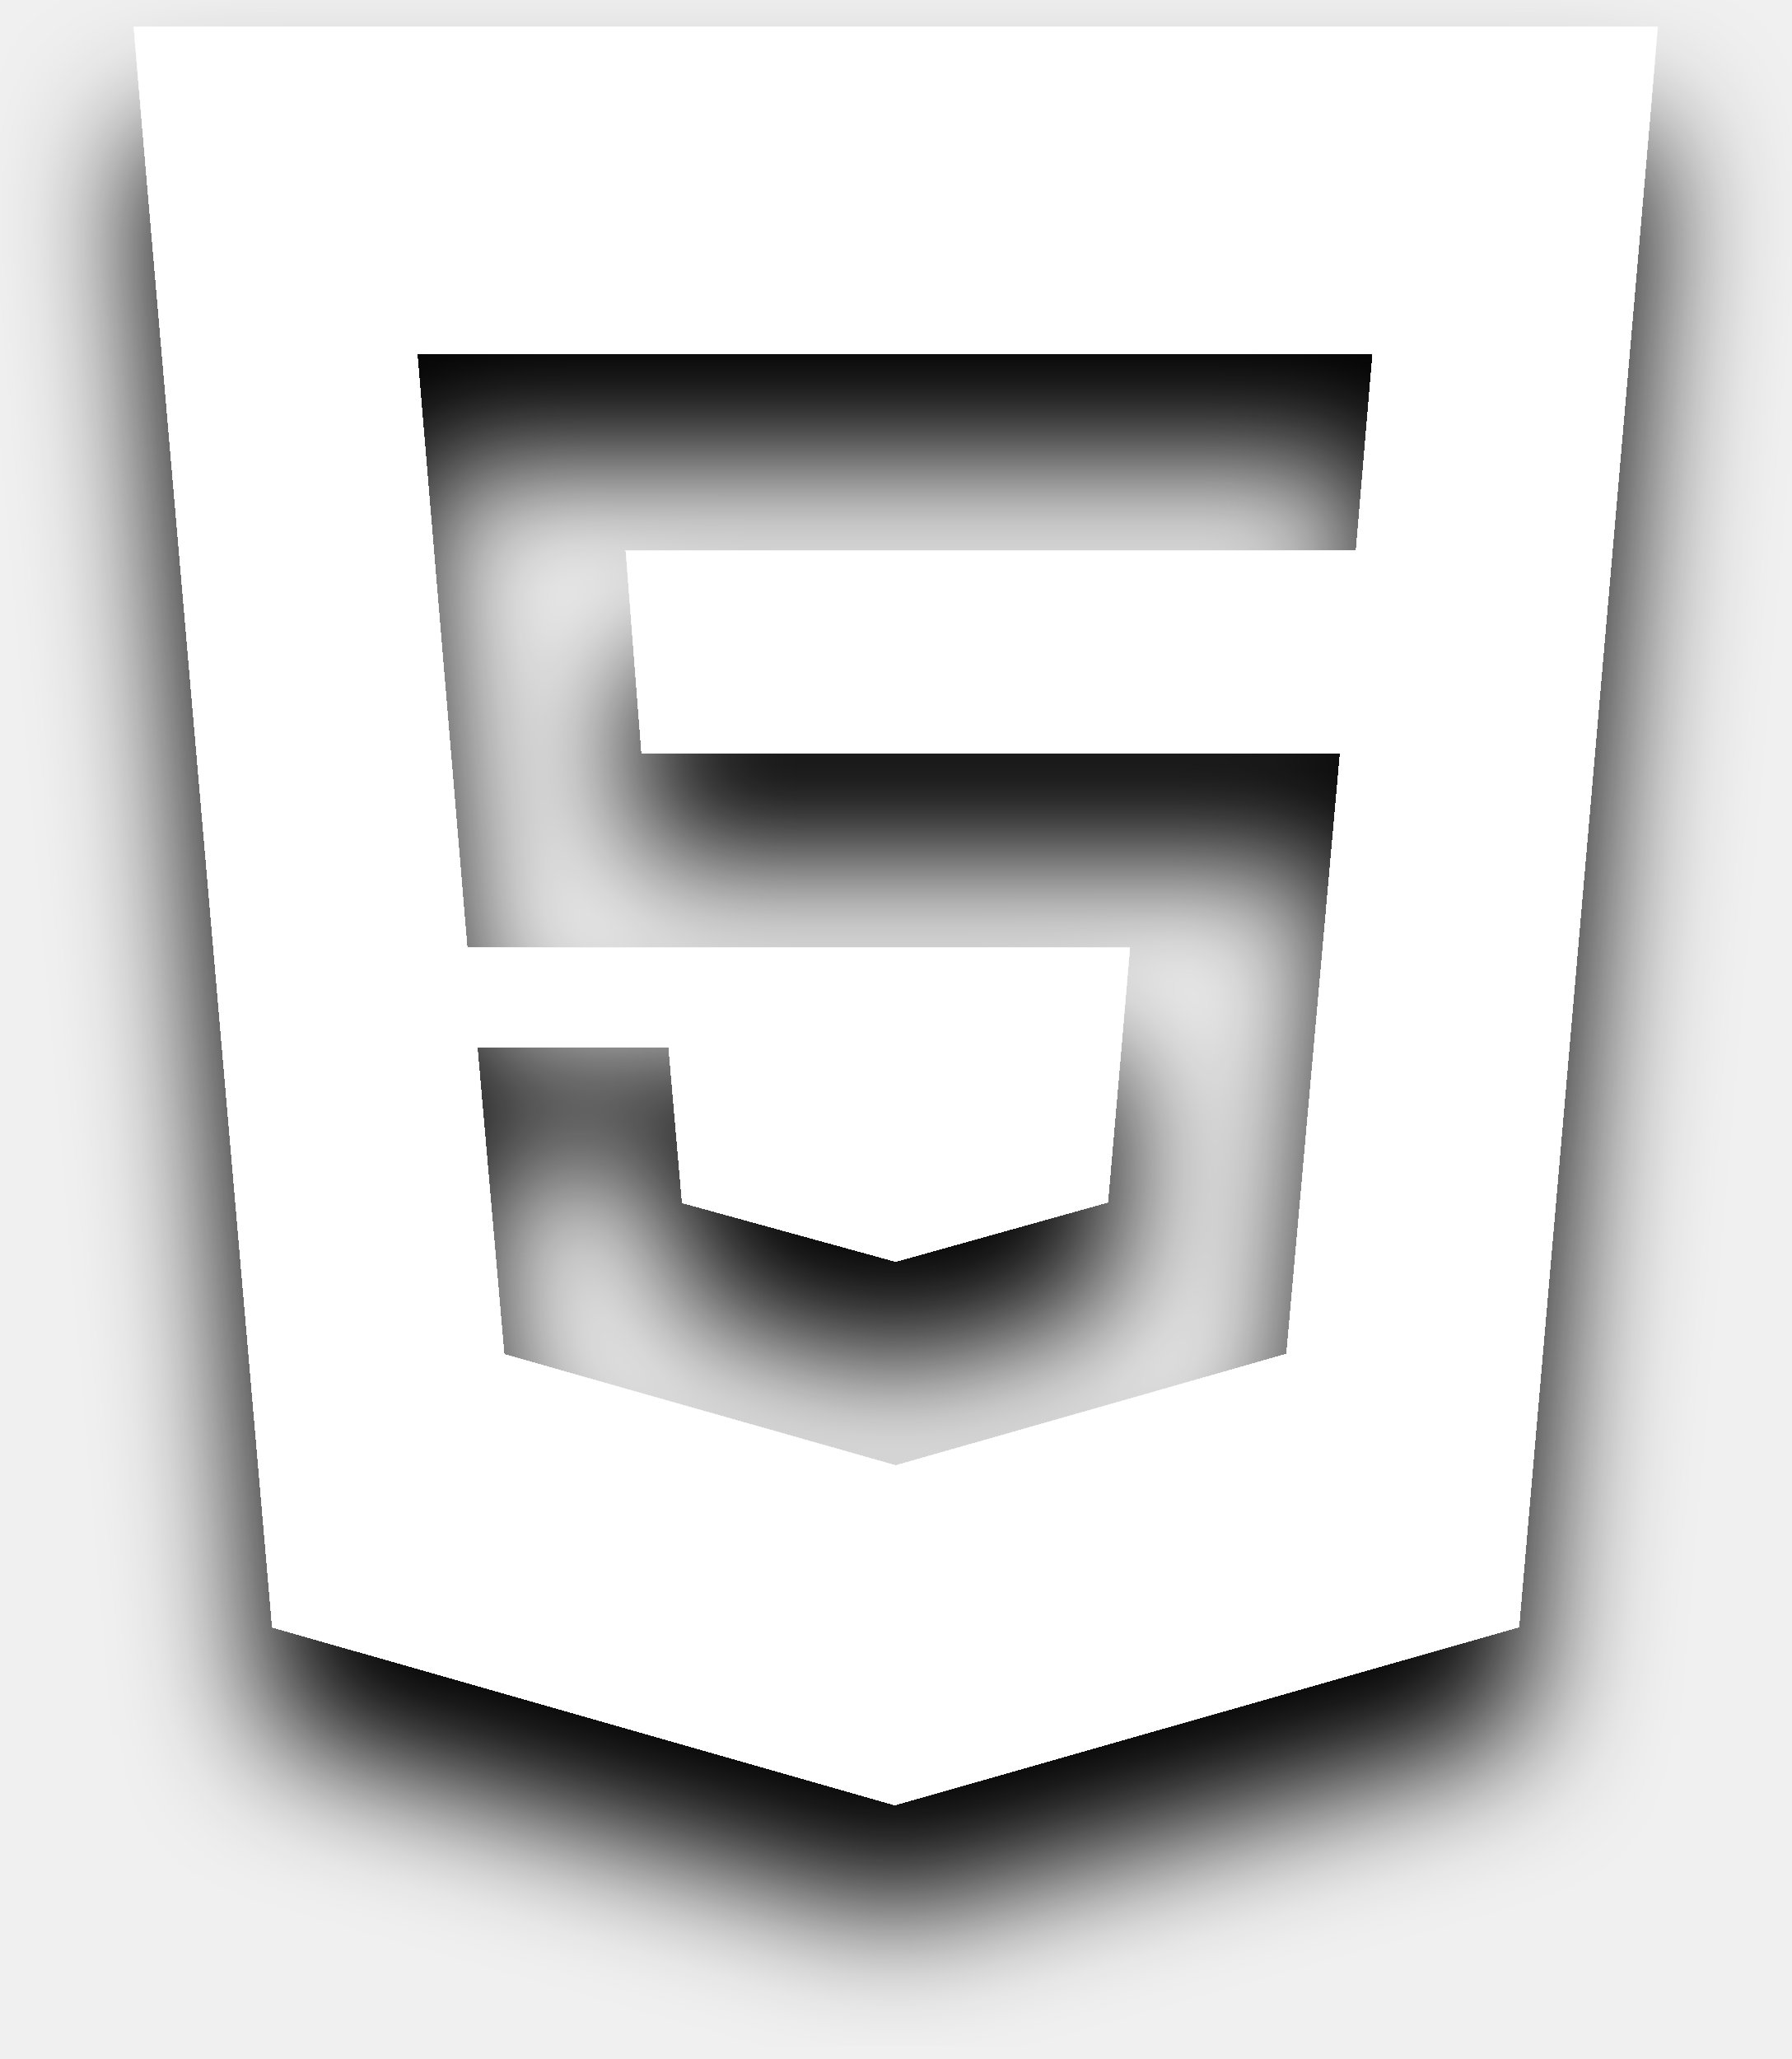
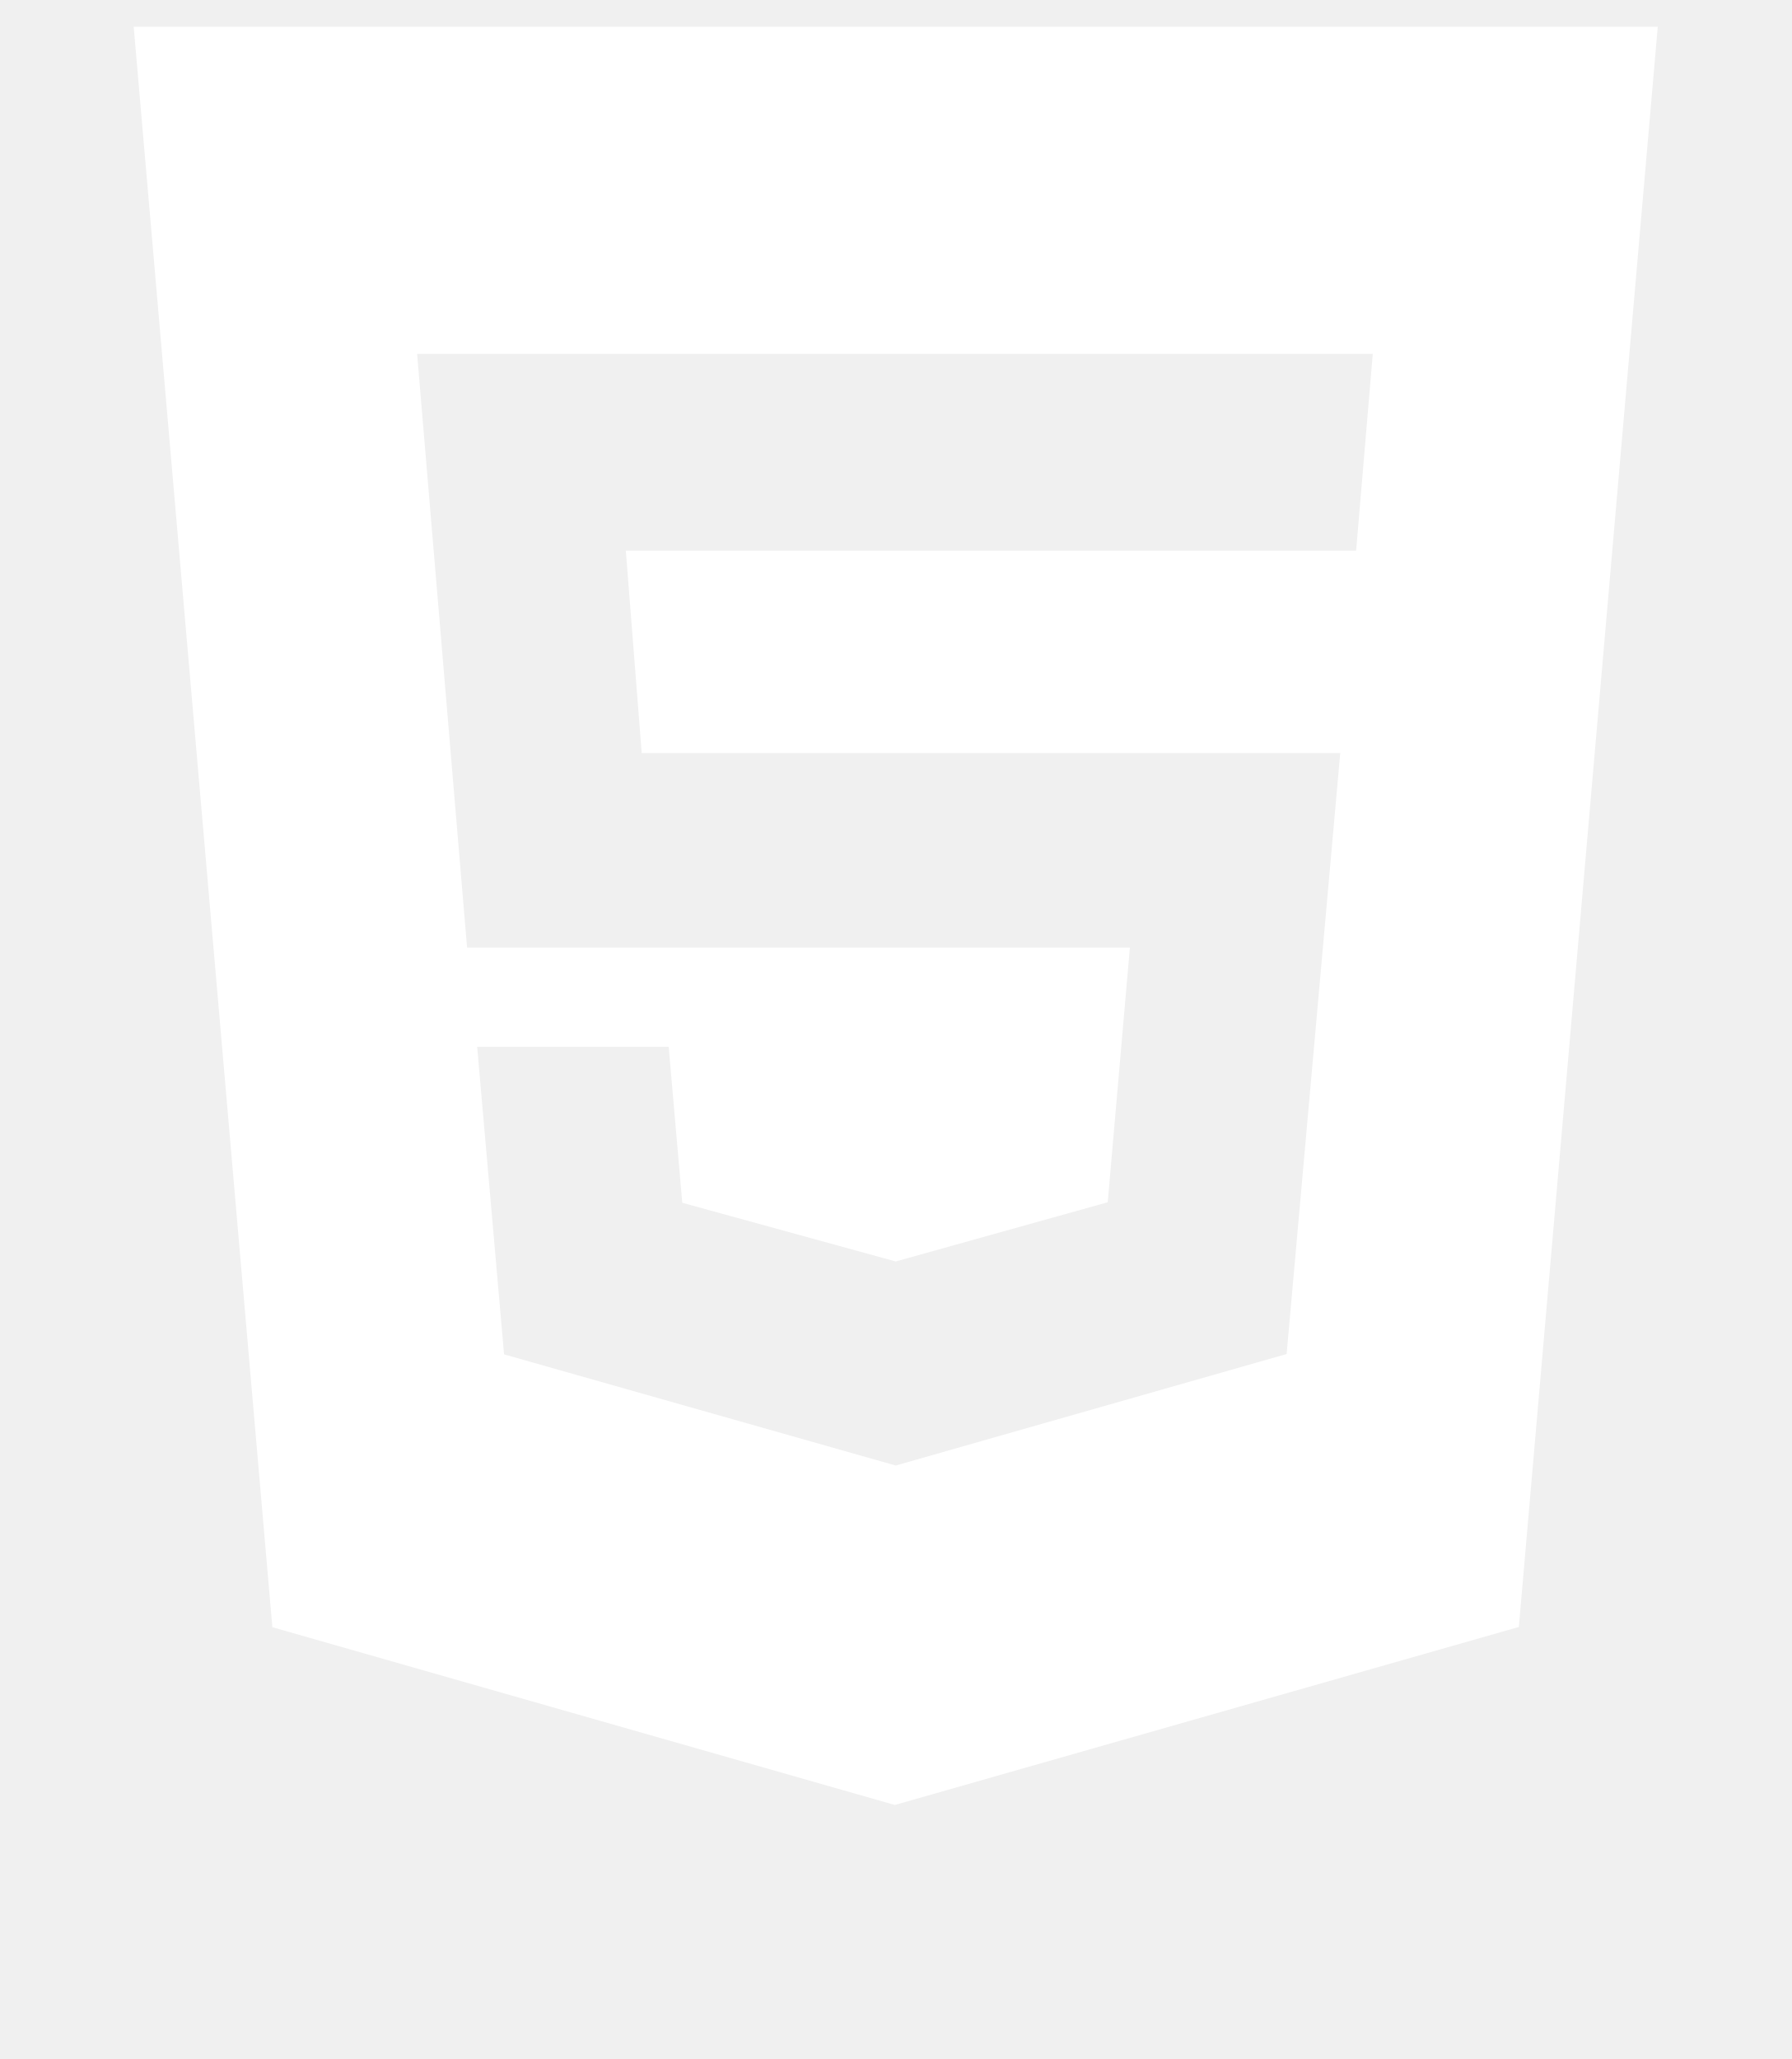
<svg xmlns="http://www.w3.org/2000/svg" width="67" height="77" viewBox="0 0 67 77" fill="none">
-   <g filter="url(#filter0_d_2_84)">
-     <path d="M5 1L10.186 60.852L33.466 67.5L56.805 60.843L62 1H5ZM50.719 20.594H23.406L24 28.164H50.125L48.12 50.636L33.5 54.806L18.852 50.649L17.846 39.148H25.009L25.517 44.98L33.5 47.175L41.429 44.96L42.258 35.438H17.469L15.6 13.233H51.342L50.719 20.594Z" fill="white" />
-   </g>
-   <defs>
-     <filter id="filter0_d_2_84" x="0" y="0" width="67" height="76.5" filterUnits="userSpaceOnUse" color-interpolation-filters="sRGB">
-       <feFlood flood-opacity="0" result="BackgroundImageFix" />
-       <feColorMatrix in="SourceAlpha" type="matrix" values="0 0 0 0 0 0 0 0 0 0 0 0 0 0 0 0 0 0 127 0" result="hardAlpha" />
-       <feOffset dy="4" />
-       <feGaussianBlur stdDeviation="2.5" />
-       <feComposite in2="hardAlpha" operator="out" />
-       <feColorMatrix type="matrix" values="0 0 0 0 0 0 0 0 0 0 0 0 0 0 0 0 0 0 1 0" />
-       <feBlend mode="normal" in2="BackgroundImageFix" result="effect1_dropShadow_2_84" />
-       <feBlend mode="normal" in="SourceGraphic" in2="effect1_dropShadow_2_84" result="shape" />
-     </filter>
-   </defs>
+   <path d="M5 1L10.186 60.852L33.466 67.5L56.805 60.843L62 1H5ZM50.719 20.594H23.406L24 28.164H50.125L48.12 50.636L33.5 54.806L18.852 50.649L17.846 39.148H25.009L25.517 44.98L33.5 47.175L41.429 44.96L42.258 35.438H17.469L15.6 13.233H51.342L50.719 20.594Z" fill="white" />
</svg>
